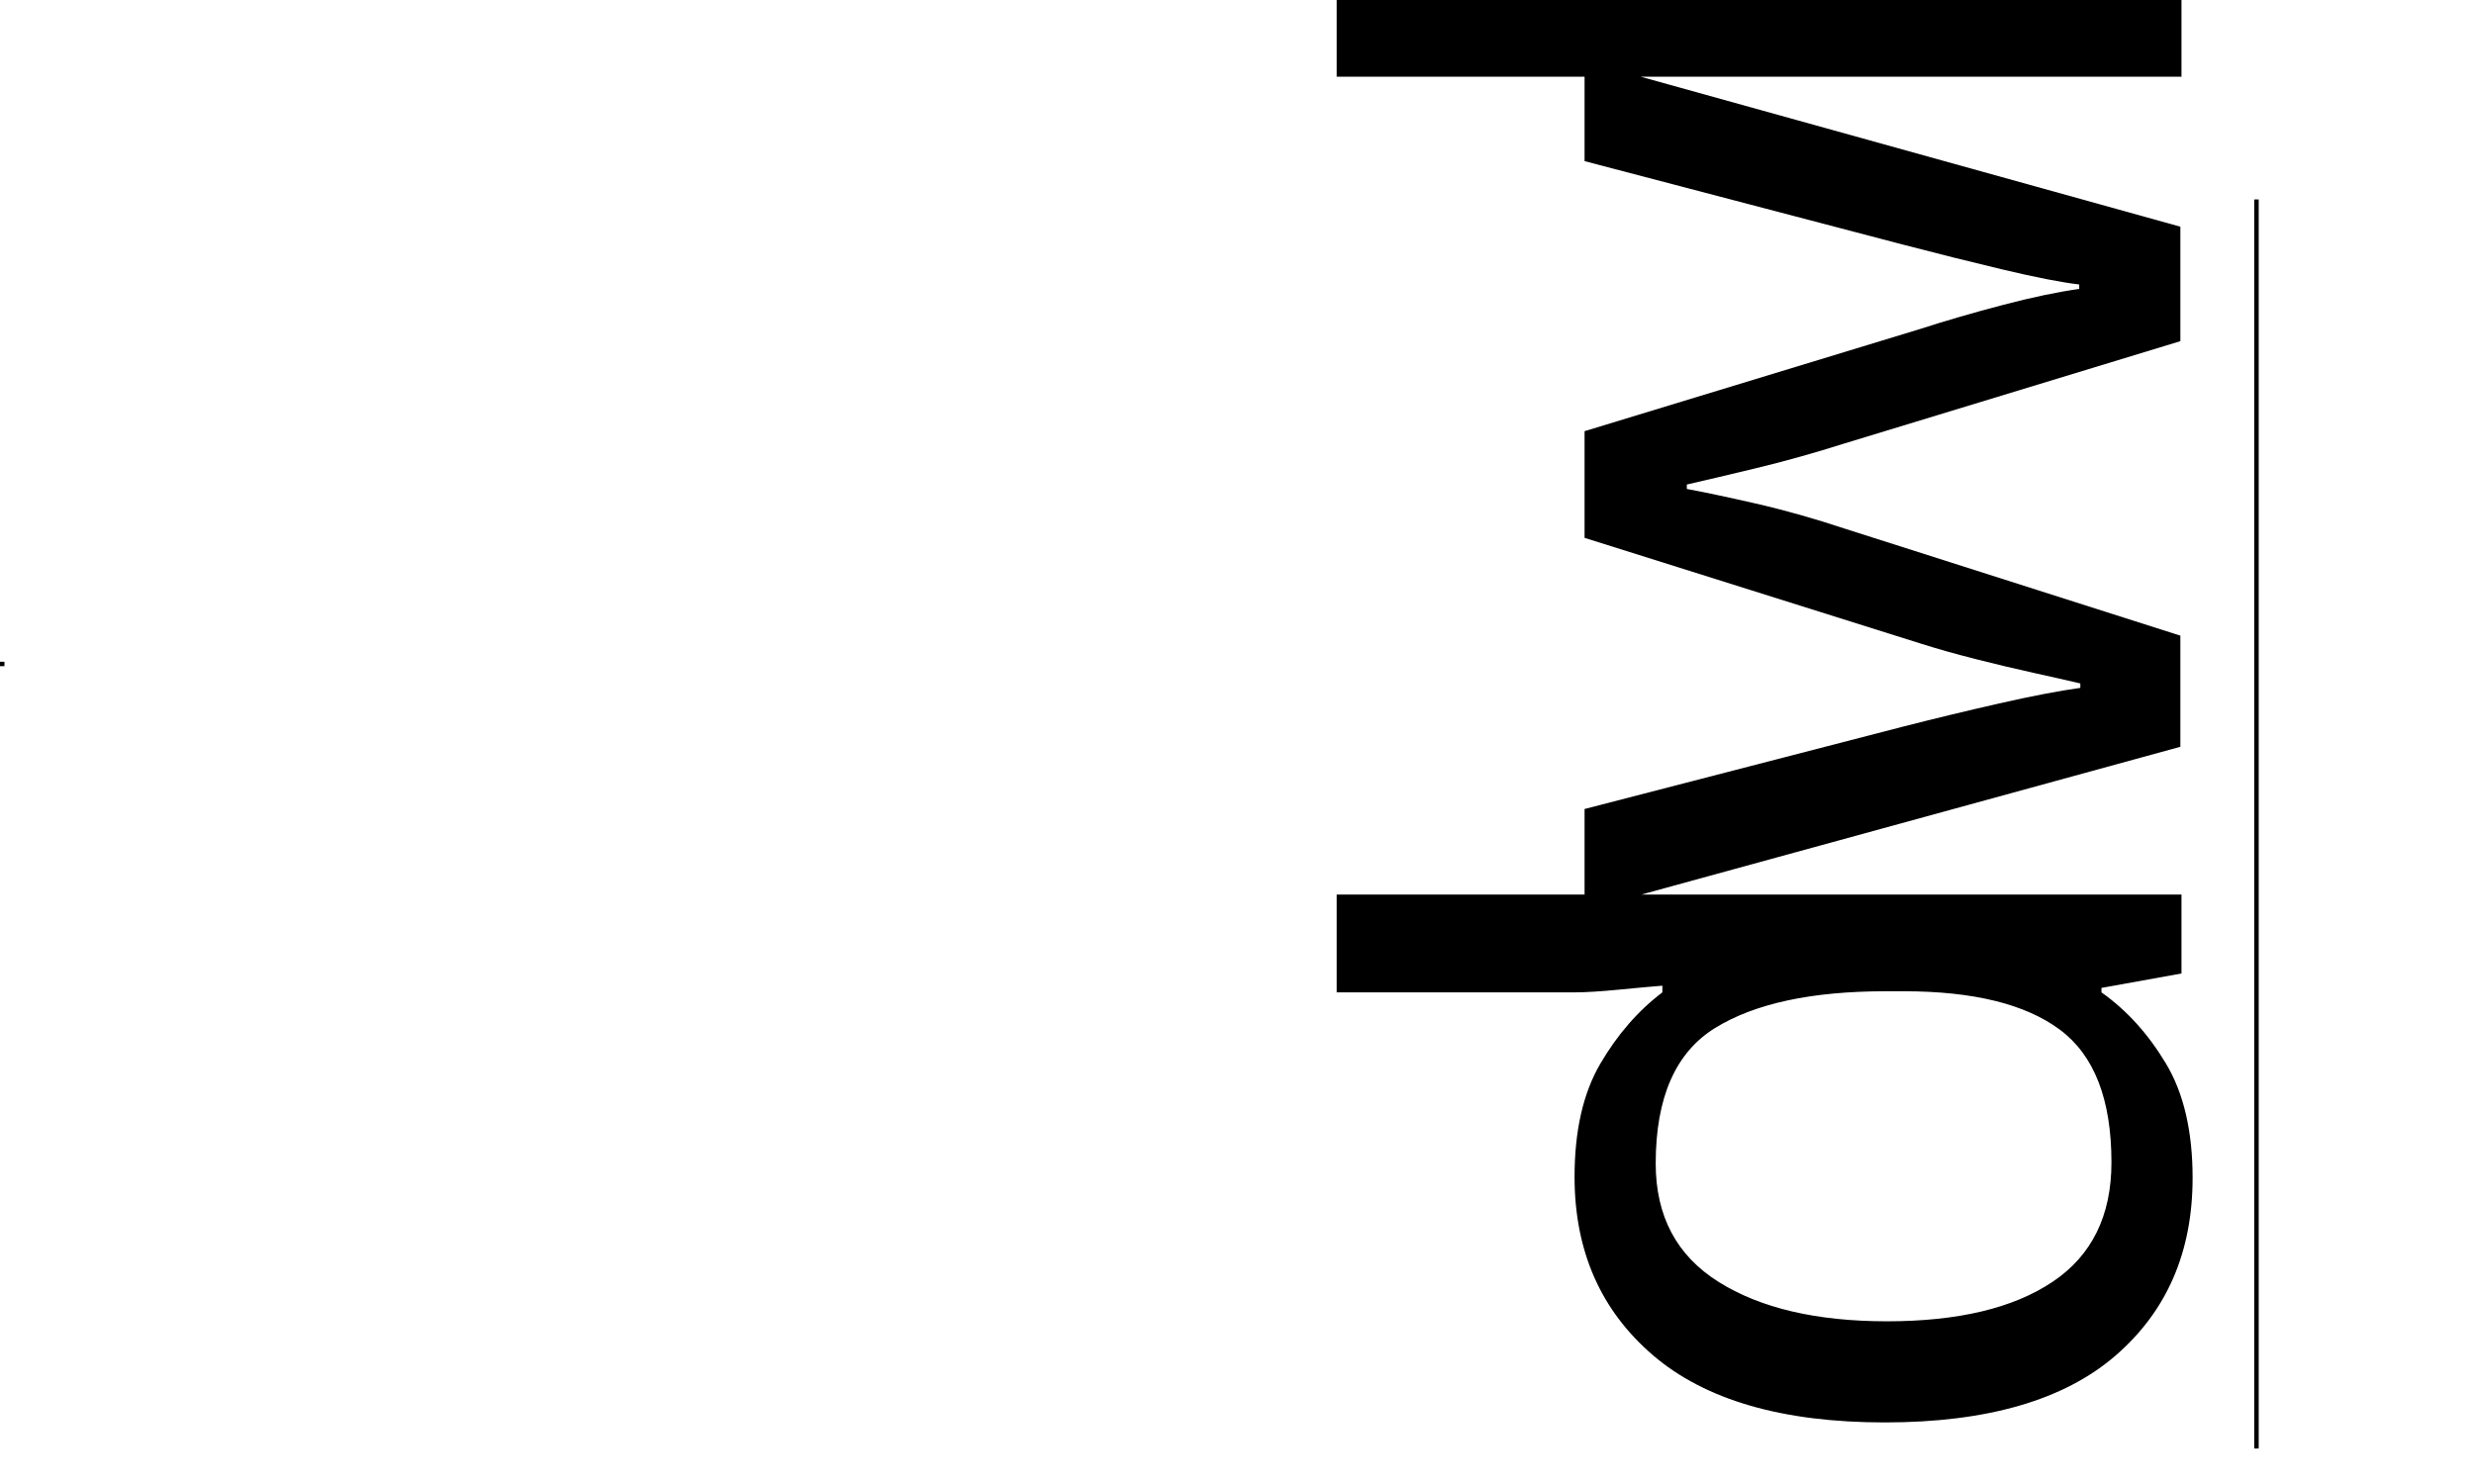
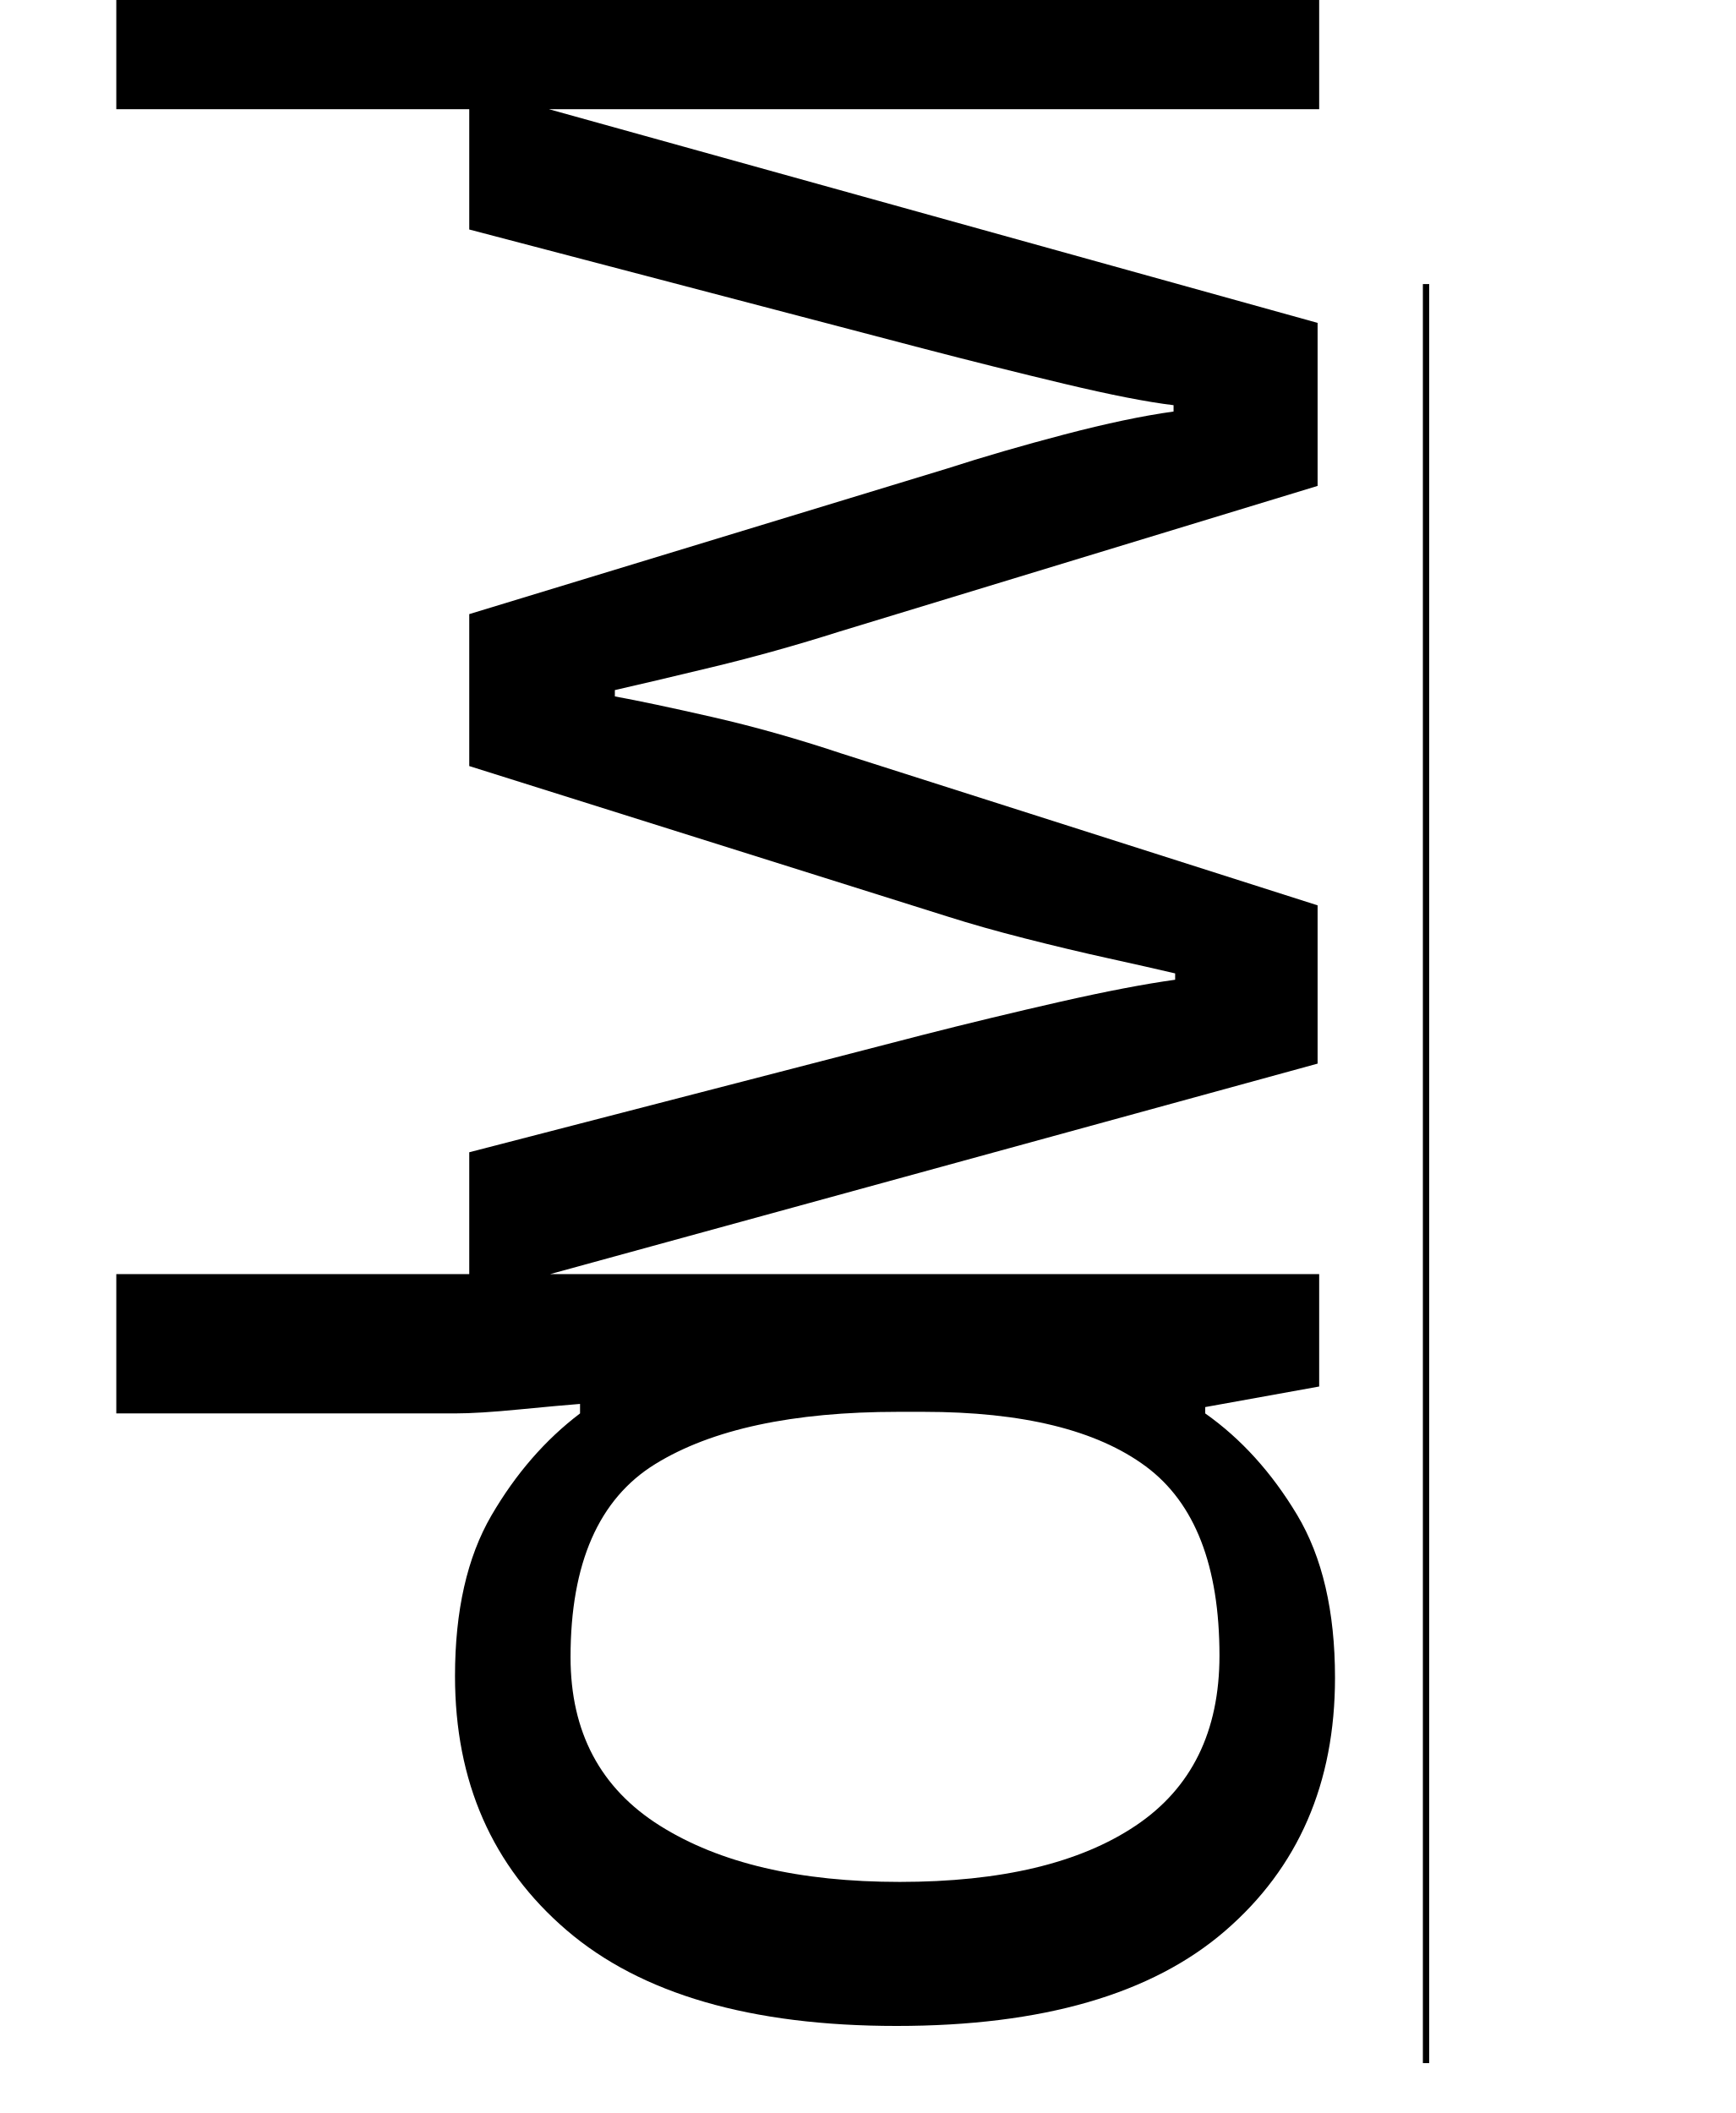
- <svg xmlns="http://www.w3.org/2000/svg" id="Lag_1" data-name="Lag 1" viewBox="0 0 556.42 333.75">
+ <svg xmlns="http://www.w3.org/2000/svg" id="Lag_1" data-name="Lag 1" viewBox="0 0 274.17 333.75">
  <defs>
    <style>.cls-1{font-size:250px;font-family:BaskOldFace, Baskerville Old Face;letter-spacing:-0.11em;}.cls-2{fill:none;stroke:#000;stroke-miterlimit:10;}</style>
  </defs>
-   <text class="cls-1" transform="translate(490.63 333.75) rotate(-90)">dwl</text>
-   <line class="cls-2" x1="507.5" y1="44.87" x2="507.5" y2="325.87" />
-   <line class="cls-2" y1="149.37" x2="1" y2="149.37" />
+   <text class="cls-1" transform="translate(208.37 333.75) rotate(-90)">dwl</text>
+   <line class="cls-2" x1="225.25" y1="44.87" x2="225.25" y2="325.87" />
</svg>
